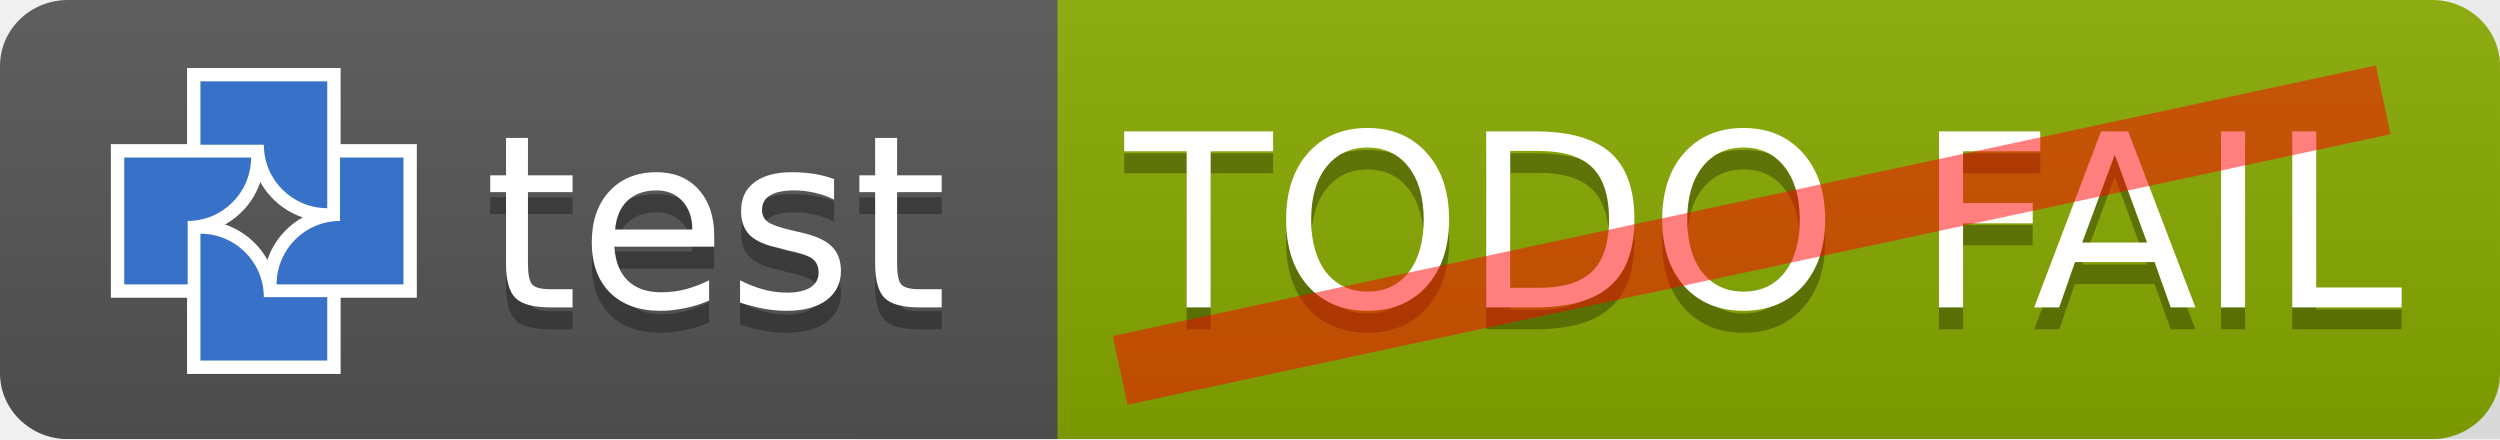
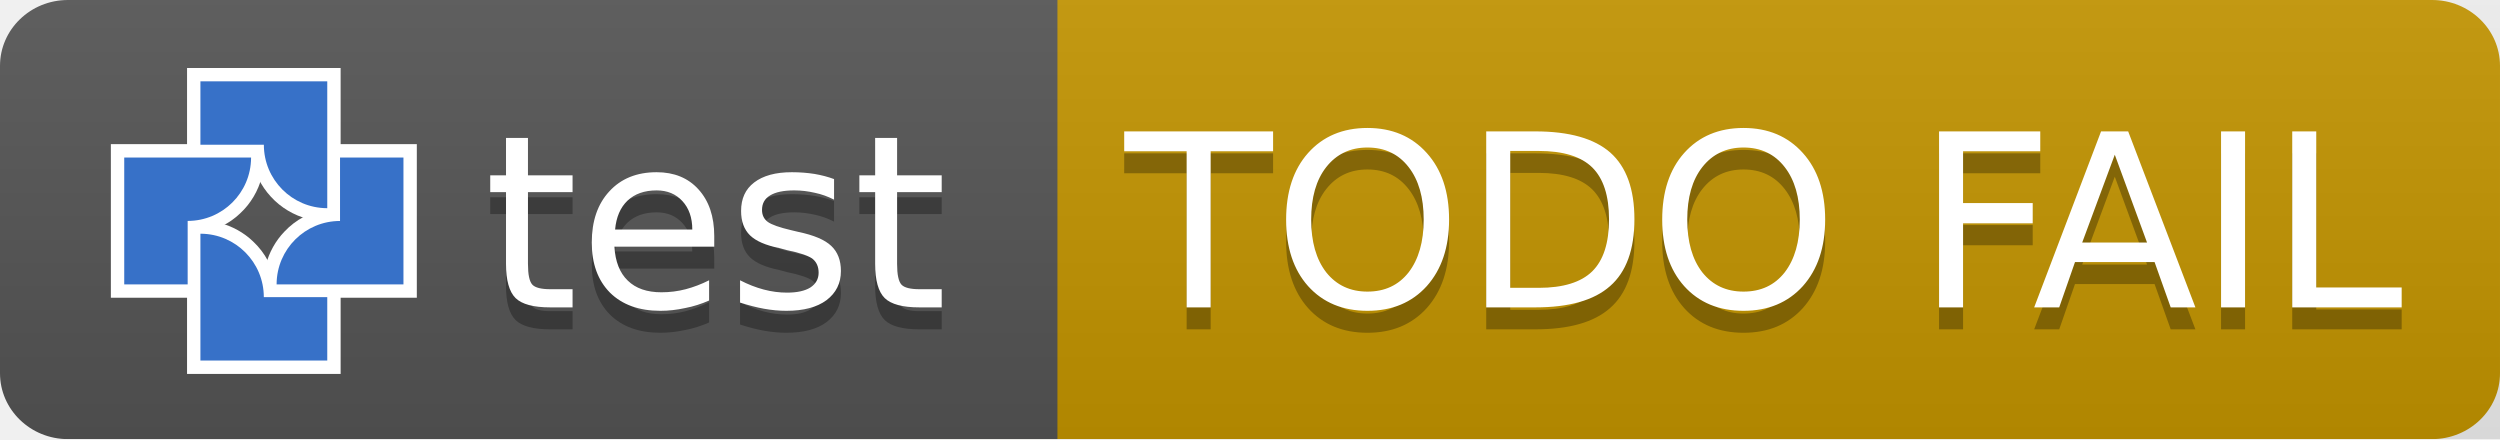
<svg xmlns="http://www.w3.org/2000/svg" width="113.865" height="20" version="1.1" id="svg8">
-   <defs id="defs8">
-     <mask id="round-3">
-       <rect width="192" height="20" rx="3" fill="#ffffff" id="rect2-6" x="0" y="0" />
-     </mask>
-     <linearGradient id="smooth-7" x2="0" y2="61.968" gradientTransform="scale(3.003105,0.3227486)" x1="0" y1="0" gradientUnits="userSpaceOnUse">
-       <stop offset="0" stop-color="#bbb" stop-opacity=".1" id="stop1-5" />
-       <stop offset="1" stop-opacity=".1" id="stop2-3" />
-     </linearGradient>
-   </defs>
+   <defs id="defs8" />
  <linearGradient id="smooth" x2="0" y2="61.968" gradientTransform="scale(3.003105,0.3227486)" x1="0" y1="0" gradientUnits="userSpaceOnUse">
    <stop offset="0" stop-color="#bbb" stop-opacity=".1" id="stop1" />
    <stop offset="1" stop-opacity=".1" id="stop2" />
  </linearGradient>
  <mask id="round">
    <rect width="192" height="20" rx="3" fill="#ffffff" id="rect2" x="0" y="0" />
  </mask>
-   <g mask="url(#round-3)" id="g5" transform="scale(1.031728,1)" style="stroke-width:0.985">
-     <rect width="75.51" height="20" x="34.853" fill="#dfb317" id="rect9" y="0" style="display:inline;fill:#88aa00;stroke-width:0.985" ry="3" />
+   <g mask="url(#round)" id="g5" transform="scale(1.031728,1)" style="stroke-width:0.985">
+     <rect width="75.51" height="20" x="34.853" fill="#dfb317" id="rect9" y="0" style="display:inline;fill:#c49500;stroke-width:0.985;fill-opacity:1" ry="3" />
    <rect width="46.681" height="20" fill="#555555" id="rect3" x="0" y="0" style="display:inline;stroke-width:0.985" />
-     <rect width="110.363" height="20" fill="url(#smooth)" id="rect5" style="display:inline;fill:url(#smooth-7);stroke-width:0.985" x="0" y="0" />
+     <rect width="110.363" height="20" fill="url(#smooth)" id="rect5" style="display:inline;fill:url(#smooth);stroke-width:0.985" x="0" y="0" />
  </g>
  <g fill="#ffffff" text-anchor="middle" font-family="'DejaVu Sans', Verdana, Geneva, sans-serif" font-size="11px" text-rendering="geometricPrecision" id="g8" transform="translate(1.816229)">
    <text x="30.777" y="15" fill="#010101" fill-opacity="0.3" id="text5">test</text>
    <text x="30.777" y="14" id="text6">test</text>
    <text x="78.526" y="15" fill="#010101" fill-opacity="0.3" id="text7" style="font-style:normal;font-variant:normal;font-weight:normal;font-stretch:normal;font-size:11px;font-family:'DejaVu Sans', Verdana, Geneva, sans-serif;-inkscape-font-specification:'DejaVu Sans, Verdana, Geneva, sans-serif, Normal';font-variant-ligatures:normal;font-variant-caps:normal;font-variant-numeric:normal;font-variant-east-asian:normal;fill:#010101;fill-opacity:0.3">
      <tspan id="tspan10" x="78.526" y="15">TODO FAIL</tspan>
    </text>
    <text x="78.526" y="14" id="text8">TODO FAIL</text>
  </g>
  <g id="g20" transform="matrix(0.2563106,0,0,0.2563106,-48.47571,-62.38685)" style="stroke-width:14.746">
    <path id="path1" style="fill:#ffffff;fill-opacity:1;stroke-width:9.317;paint-order:markers fill stroke" d="m 222.367,284.934 c 0,8.305 0,16.611 0,24.916 9.097,0 18.194,0 27.291,0 0,-5.34 0,-10.681 0,-16.021 -3.833,0 -7.667,0 -11.5,0 -0.497,-2.849 -1.927,-5.529 -4.041,-7.506 -1.643,-1.585 -3.715,-2.725 -5.922,-3.3 -1.895,-0.536 -3.879,-0.466 -5.828,-0.464 0,0.792 0,1.583 0,2.375 z" />
    <path id="path2" style="fill:#ffffff;fill-opacity:1;stroke-width:9.317;paint-order:markers fill stroke" d="m 247.176,271.395 c 0,3.042 0,6.085 0,9.127 -2.849,0.497 -5.529,1.927 -7.506,4.041 -1.585,1.643 -2.725,3.715 -3.3,5.922 -0.536,1.894 -0.466,3.877 -0.464,5.826 9.097,0 18.194,0 27.291,0 0,-9.097 0,-18.194 0,-27.291 -5.34,0 -10.681,0 -16.021,0 0,0.792 0,1.583 0,2.375 z" />
    <path id="path3" style="fill:#ffffff;fill-opacity:1;stroke-width:9.317;paint-order:markers fill stroke" d="m 208.83,271.395 c 0,8.305 0,16.611 0,24.916 5.34,0 10.681,0 16.021,0 0,-3.833 0,-7.667 0,-11.5 2.584,-0.454 5.038,-1.667 6.938,-3.477 1.876,-1.732 3.229,-4.021 3.867,-6.489 0.533,-1.894 0.469,-3.876 0.464,-5.824 -9.097,0 -18.194,0 -27.291,0 0,0.792 0,1.583 0,2.375 z" />
    <path id="path4" style="fill:#ffffff;fill-opacity:1;stroke-width:9.317;paint-order:markers fill stroke" d="m 222.367,257.858 c 0,4.549 0,9.098 0,13.646 3.834,0 7.668,0 11.502,0 0.445,2.554 1.643,4.971 3.407,6.867 1.747,1.908 4.057,3.294 6.56,3.938 1.893,0.533 3.874,0.469 5.822,0.464 0,-9.097 0,-18.194 0,-27.291 -9.097,0 -18.194,0 -27.291,0 0,0.792 0,1.583 0,2.375 z" />
    <path style="fill:#3771c8;fill-opacity:1;stroke-width:9.317;paint-order:markers fill stroke" d="m 224.742,284.934 v 11.269 11.269 0.002 h 22.541 v -11.271 h -11.274 a 11.271,11.271 0 0 0 -11.202,-11.269 z" id="path6" />
    <path style="fill:#3771c8;fill-opacity:1;stroke-width:9.317;paint-order:markers fill stroke" d="m 249.551,271.395 v 11.274 a 11.271,11.271 0 0 0 -11.269,11.202 v 0.065 h 11.269 11.269 0.002 v -22.541 z" id="path7" />
    <path style="fill:#3771c8;fill-opacity:1;stroke-width:9.317;paint-order:markers fill stroke" d="m 211.205,271.395 v 22.541 h 11.271 v -11.274 a 11.271,11.271 0 0 0 11.269,-11.202 v -0.065 H 222.476 211.206 Z" id="path8" />
    <path style="fill:#3771c8;fill-opacity:1;stroke-width:9.317;paint-order:markers fill stroke" d="m 224.742,257.858 v 11.27 h 11.274 a 11.271,11.271 0 0 0 11.202,11.27 h 0.065 v -11.27 -11.269 -10e-4 z" id="path13" />
  </g>
-   <path style="fill:#ff0000;stroke:#ff0000;stroke-width:3.202;stroke-dasharray:none;stroke-opacity:0.5;paint-order:markers fill stroke" d="M 51.015,16.869 108.546,4.547" id="path11" />
</svg>
